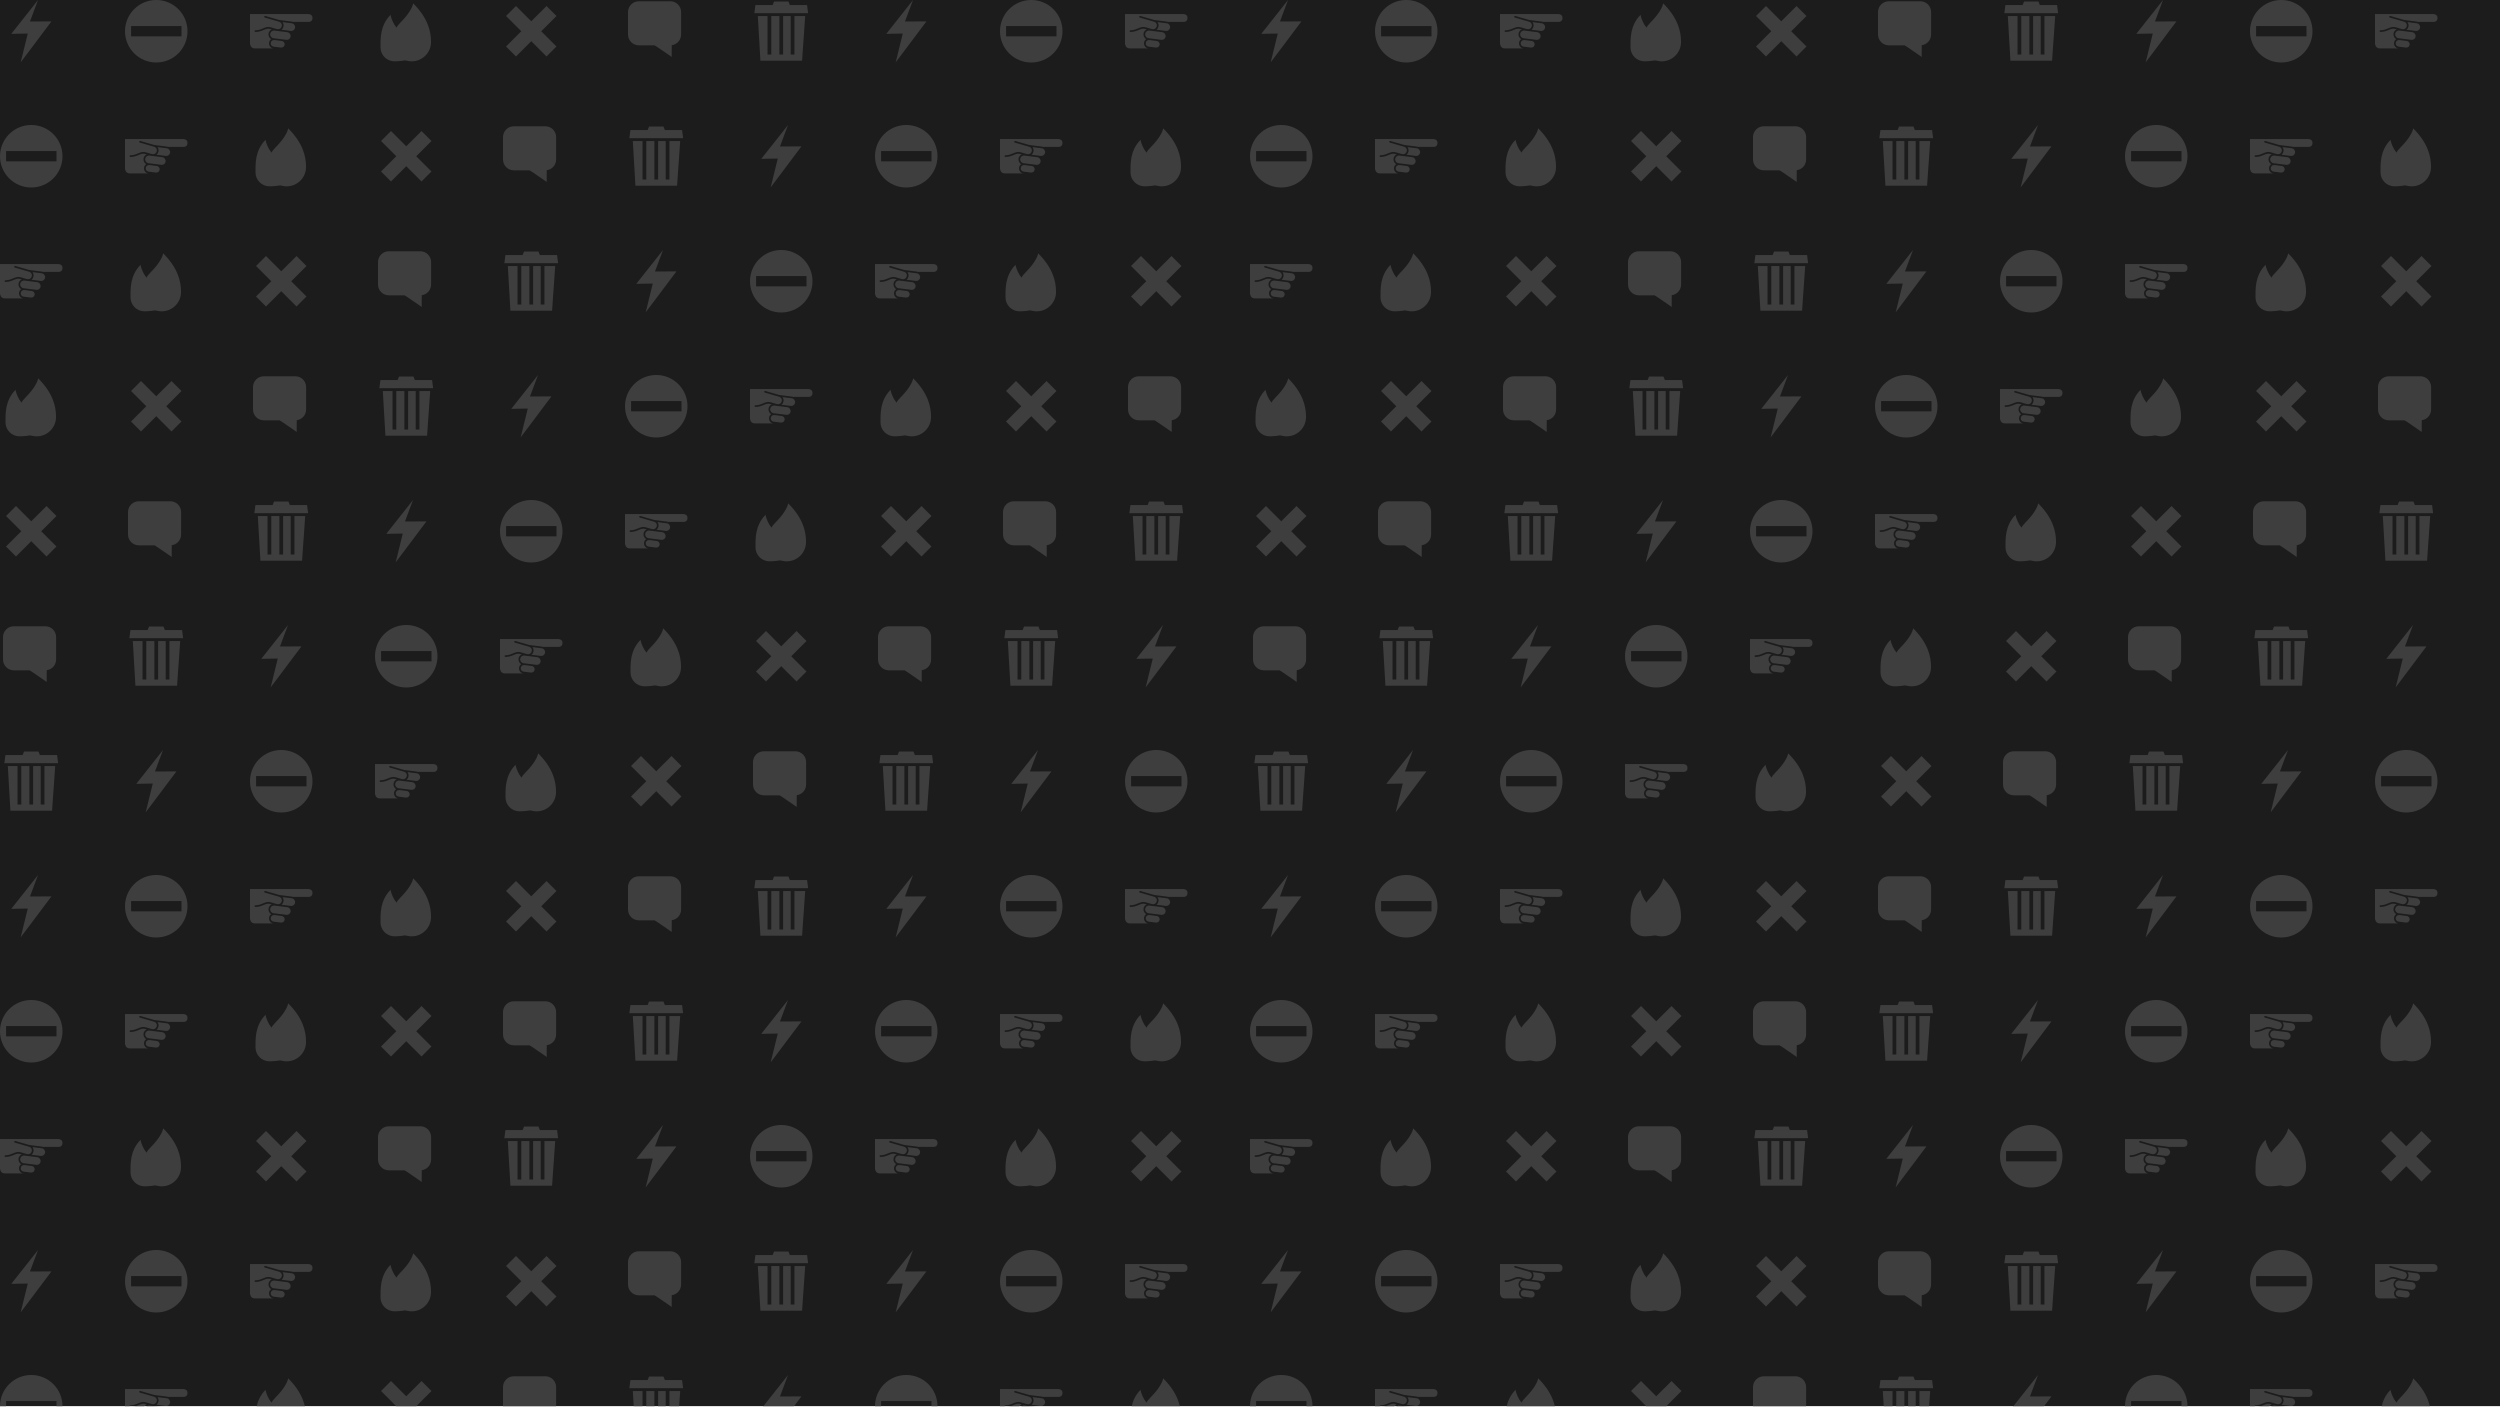
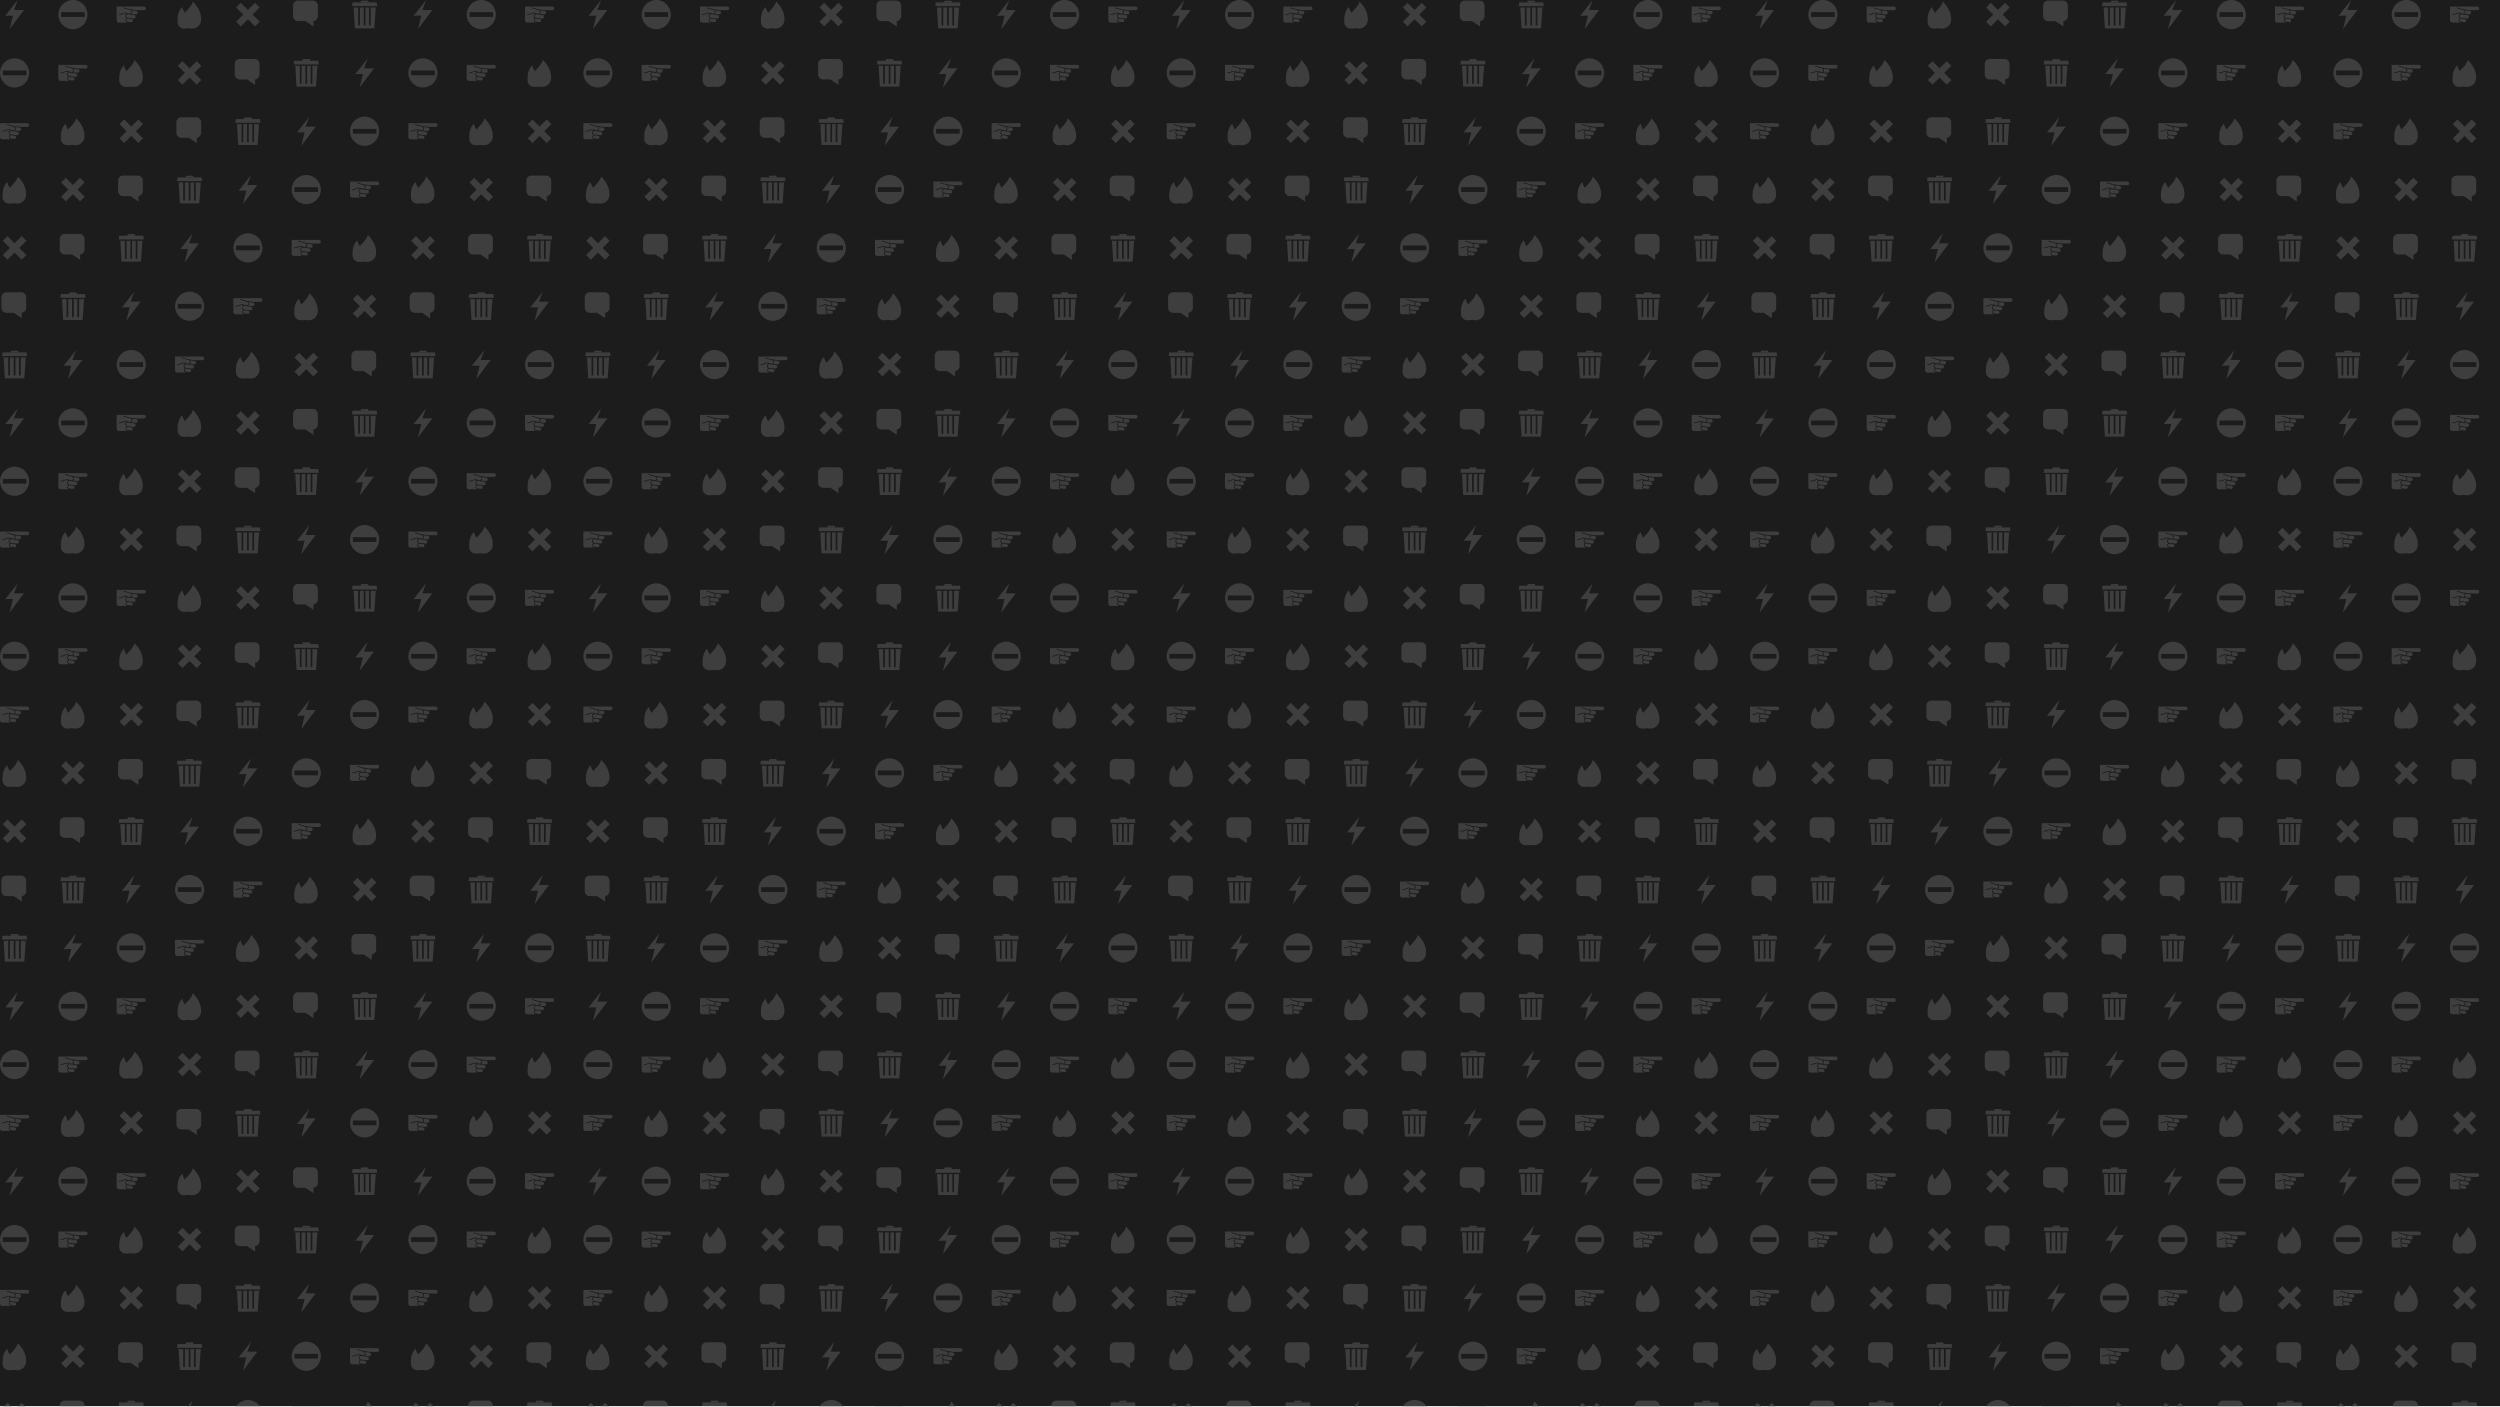
<svg xmlns="http://www.w3.org/2000/svg" xmlns:xlink="http://www.w3.org/1999/xlink" version="1.1" width="1920" height="1080" preserveAspectRatio="none" viewBox="0 0 1920 1080">
-   <g mask="url(&quot;#SvgjsMask1000&quot;)" fill="none">
+   <g mask="url(&quot;#SvgjsMask1135&quot;)" fill="none">
    <rect width="1920" height="1080" x="0" y="0" fill="rgba(28, 28, 28, 1)" />
-     <use xlink:href="#SvgjsG1008" transform="translate(0, 0)" fill="rgba(62, 62, 62, 1)" />
-     <use xlink:href="#SvgjsG1008" transform="translate(0, 960)" fill="rgba(62, 62, 62, 1)" />
-     <use xlink:href="#SvgjsG1008" transform="translate(960, 0)" fill="rgba(62, 62, 62, 1)" />
-     <use xlink:href="#SvgjsG1008" transform="translate(960, 960)" fill="rgba(62, 62, 62, 1)" />
+     <use xlink:href="#SvgjsG1143" transform="translate(0, 0)" fill="rgba(62, 62, 62, 1)" />
+     <use xlink:href="#SvgjsG1143" transform="translate(0, 448)" fill="rgba(62, 62, 62, 1)" />
+     <use xlink:href="#SvgjsG1143" transform="translate(0, 896)" fill="rgba(62, 62, 62, 1)" />
+     <use xlink:href="#SvgjsG1143" transform="translate(448, 0)" fill="rgba(62, 62, 62, 1)" />
+     <use xlink:href="#SvgjsG1143" transform="translate(448, 448)" fill="rgba(62, 62, 62, 1)" />
+     <use xlink:href="#SvgjsG1143" transform="translate(448, 896)" fill="rgba(62, 62, 62, 1)" />
+     <use xlink:href="#SvgjsG1143" transform="translate(896, 0)" fill="rgba(62, 62, 62, 1)" />
+     <use xlink:href="#SvgjsG1143" transform="translate(896, 448)" fill="rgba(62, 62, 62, 1)" />
+     <use xlink:href="#SvgjsG1143" transform="translate(896, 896)" fill="rgba(62, 62, 62, 1)" />
+     <use xlink:href="#SvgjsG1143" transform="translate(1344, 0)" fill="rgba(62, 62, 62, 1)" />
+     <use xlink:href="#SvgjsG1143" transform="translate(1344, 448)" fill="rgba(62, 62, 62, 1)" />
+     <use xlink:href="#SvgjsG1143" transform="translate(1344, 896)" fill="rgba(62, 62, 62, 1)" />
+     <use xlink:href="#SvgjsG1143" transform="translate(1792, 0)" fill="rgba(62, 62, 62, 1)" />
+     <use xlink:href="#SvgjsG1143" transform="translate(1792, 448)" fill="rgba(62, 62, 62, 1)" />
+     <use xlink:href="#SvgjsG1143" transform="translate(1792, 896)" fill="rgba(62, 62, 62, 1)" />
  </g>
  <defs>
-     <mask id="SvgjsMask1000">
+     <mask id="SvgjsMask1135">
      <rect width="1920" height="1080" fill="#ffffff" />
    </mask>
-     <g id="SvgjsG1001">
+     <g id="SvgjsG1136">
      <path d="M13.165 5.485L5.295 15.96l1.814-7.368-4.222 0.071L9.733 0 7.677 5.489l5.488-0.004z" fill-rule="evenodd" />
    </g>
-     <g id="SvgjsG1002">
+     <g id="SvgjsG1137">
      <path d="M8.004 0C3.583-0.004 0 3.579 0 7.996c0 4.422 3.583 8.005 8.004 8.004 4.417 0.001 8-3.582 7.996-8.004C16.003 3.58 12.421-0.004 8.004 0zM1.555 9.305V6.677h12.915v2.628H1.555z" />
    </g>
-     <g id="SvgjsG1003">
+     <g id="SvgjsG1138">
      <path d="M1.21 12.396C0.087 12.396 0 11.186 0 11.186V3.6h14.879S16 3.548 16 4.58c0 1.085-0.969 1.026-0.969 1.026H11.059a1.374 1.374 0 0 0-0.316-0.077L7.493 5.118l-3.592-1.035a0.216 0.216 0 0 0-0.267 0.147c-0.032 0.115 0.034 0.24 0.147 0.274l3.664 1.056a0.978 0.978 0 0 1 0.59 0.47 0.972 0.972 0 0 1 0.085 0.746 0.975 0.975 0 0 1-0.47 0.589 0.976 0.976 0 0 1-0.742 0.086c-0.002 0-0.003 0-0.006 0L5.36 7.004c-0.8-0.251-1.395 0.001-2.027 0.267-0.486 0.206-0.989 0.417-1.672 0.463a3.776 3.776 0 0 1-0.274 0.01 0.215 0.215 0 0 0-0.219 0.214c-0.002 0.118 0.099 0.224 0.219 0.224 0.916-0.002 1.555-0.27 2.117-0.509 0.603-0.254 1.078-0.456 1.73-0.251l0.324 0.094c-0.431 0.199-0.754 0.608-0.818 1.112-0.073 0.579 0.215 1.123 0.688 1.402a1.286 1.286 0 0 0-0.557 0.906c-0.089 0.704 0.412 1.391 1.117 1.459H1.21z" fill-rule="evenodd" />
      <path d="M11.542 7.062c-0.068 0.538-0.561 0.922-1.1 0.853l-2.382-0.3a1.404 1.404 0 0 0 0.48-0.718 1.407 1.407 0 0 0-0.222-1.233l2.37 0.299a0.985 0.985 0 0 1 0.854 1.099M10.39 9.341a0.98 0.98 0 0 1-0.373 0.654 0.977 0.977 0 0 1-0.726 0.199L6.026 9.782a0.984 0.984 0 0 1-0.853-1.099 0.976 0.976 0 0 1 0.373-0.654 0.976 0.976 0 0 1 0.727-0.2l3.264 0.413a0.985 0.985 0 0 1 0.853 1.099M8.868 11.44a0.853 0.853 0 0 1-0.952 0.738l-1.875-0.237a0.852 0.852 0 0 1-0.737-0.951 0.852 0.852 0 0 1 0.951-0.737l1.874 0.237a0.852 0.852 0 0 1 0.745 0.843c0 0.037-0.001 0.072-0.006 0.107" fill-rule="evenodd" />
    </g>
-     <g id="SvgjsG1004">
+     <g id="SvgjsG1139">
      <path d="M14.344 10.747c0 2.735-2.217 4.952-4.952 4.952-2.735 0-4.952-2.217-4.953-4.952 0-1.3 0.294-3.189 2.021-4.918 3.16-3.16 3.308-4.973 3.308-4.973 3.797 3.797 4.576 7.155 4.576 9.889z" />
      <path d="M3.978 3.8s0.461 3.022 3.141 4.749c1.488 0.959 4.571 3.643 4.57 4.584 0 1.981-4.712 2.565-6.693 2.566s-3.588-1.606-3.588-3.588c0-1.982-0.18-5.56 2.571-8.311z" />
      <path d="M8.123 6.557s0.08 0.983 1.792 2.695c0.936 0.935 1.095 1.959 1.095 2.663 0 1.482-1.201 2.683-2.684 2.683s-2.683-1.201-2.683-2.684c0-1.481 0.422-3.301 2.48-5.358z" />
    </g>
-     <g id="SvgjsG1005">
+     <g id="SvgjsG1140">
      <path d="M4.096 1.54l10.36 10.364L11.906 14.46 1.54 4.096 4.096 1.54z" fill-rule="evenodd" />
      <path d="M11.904 1.54L14.46 4.1 4.096 14.46 1.54 11.904 11.906 1.544z" fill-rule="evenodd" />
    </g>
-     <g id="SvgjsG1006">
+     <g id="SvgjsG1141">
      <path d="M3.536 11.602h4.034c0.389 0.183 3.806 2.583 4.382 2.972l0.011-2.995h-0.022a2.761 2.761 0 0 0 2.422-2.742V3.09c0-1.527-1.234-2.766-2.765-2.765H3.538c-1.531 0-2.766 1.239-2.765 2.765v5.747c0 1.525 1.239 2.766 2.765 2.765z" fill-rule="evenodd" />
    </g>
-     <g id="SvgjsG1007">
+     <g id="SvgjsG1142">
      <path d="M14.88 3.372H1.12l0.267-2.071h13.226z" />
      <path d="M10.246 1.397H5.754l0.4-0.997h3.692z m1.134 2.712V13.96h-0.964V4.109h-1.934V13.96h-0.964V4.109H5.452V13.96h-0.965V4.109H2.002l0.667 11.434h10.662l0.8-11.434z" />
    </g>
-     <g id="SvgjsG1008">
-       <use xlink:href="#SvgjsG1001" transform="translate(0, 0) scale(3)" fill="rgba(62, 62, 62, 1)" />
-       <use xlink:href="#SvgjsG1002" transform="translate(0, 96) scale(3)" fill="rgba(62, 62, 62, 1)" />
-       <use xlink:href="#SvgjsG1003" transform="translate(0, 192) scale(3)" fill="rgba(62, 62, 62, 1)" />
-       <use xlink:href="#SvgjsG1004" transform="translate(0, 288) scale(3)" fill="rgba(62, 62, 62, 1)" />
-       <use xlink:href="#SvgjsG1005" transform="translate(0, 384) scale(3)" fill="rgba(62, 62, 62, 1)" />
-       <use xlink:href="#SvgjsG1006" transform="translate(0, 480) scale(3)" fill="rgba(62, 62, 62, 1)" />
-       <use xlink:href="#SvgjsG1007" transform="translate(0, 576) scale(3)" fill="rgba(62, 62, 62, 1)" />
-       <use xlink:href="#SvgjsG1001" transform="translate(0, 672) scale(3)" fill="rgba(62, 62, 62, 1)" />
-       <use xlink:href="#SvgjsG1002" transform="translate(0, 768) scale(3)" fill="rgba(62, 62, 62, 1)" />
-       <use xlink:href="#SvgjsG1003" transform="translate(0, 864) scale(3)" fill="rgba(62, 62, 62, 1)" />
-       <use xlink:href="#SvgjsG1002" transform="translate(96, 0) scale(3)" fill="rgba(62, 62, 62, 1)" />
-       <use xlink:href="#SvgjsG1003" transform="translate(96, 96) scale(3)" fill="rgba(62, 62, 62, 1)" />
-       <use xlink:href="#SvgjsG1004" transform="translate(96, 192) scale(3)" fill="rgba(62, 62, 62, 1)" />
-       <use xlink:href="#SvgjsG1005" transform="translate(96, 288) scale(3)" fill="rgba(62, 62, 62, 1)" />
-       <use xlink:href="#SvgjsG1006" transform="translate(96, 384) scale(3)" fill="rgba(62, 62, 62, 1)" />
-       <use xlink:href="#SvgjsG1007" transform="translate(96, 480) scale(3)" fill="rgba(62, 62, 62, 1)" />
-       <use xlink:href="#SvgjsG1001" transform="translate(96, 576) scale(3)" fill="rgba(62, 62, 62, 1)" />
-       <use xlink:href="#SvgjsG1002" transform="translate(96, 672) scale(3)" fill="rgba(62, 62, 62, 1)" />
-       <use xlink:href="#SvgjsG1003" transform="translate(96, 768) scale(3)" fill="rgba(62, 62, 62, 1)" />
-       <use xlink:href="#SvgjsG1004" transform="translate(96, 864) scale(3)" fill="rgba(62, 62, 62, 1)" />
-       <use xlink:href="#SvgjsG1003" transform="translate(192, 0) scale(3)" fill="rgba(62, 62, 62, 1)" />
-       <use xlink:href="#SvgjsG1004" transform="translate(192, 96) scale(3)" fill="rgba(62, 62, 62, 1)" />
-       <use xlink:href="#SvgjsG1005" transform="translate(192, 192) scale(3)" fill="rgba(62, 62, 62, 1)" />
-       <use xlink:href="#SvgjsG1006" transform="translate(192, 288) scale(3)" fill="rgba(62, 62, 62, 1)" />
-       <use xlink:href="#SvgjsG1007" transform="translate(192, 384) scale(3)" fill="rgba(62, 62, 62, 1)" />
-       <use xlink:href="#SvgjsG1001" transform="translate(192, 480) scale(3)" fill="rgba(62, 62, 62, 1)" />
-       <use xlink:href="#SvgjsG1002" transform="translate(192, 576) scale(3)" fill="rgba(62, 62, 62, 1)" />
-       <use xlink:href="#SvgjsG1003" transform="translate(192, 672) scale(3)" fill="rgba(62, 62, 62, 1)" />
-       <use xlink:href="#SvgjsG1004" transform="translate(192, 768) scale(3)" fill="rgba(62, 62, 62, 1)" />
-       <use xlink:href="#SvgjsG1005" transform="translate(192, 864) scale(3)" fill="rgba(62, 62, 62, 1)" />
-       <use xlink:href="#SvgjsG1004" transform="translate(288, 0) scale(3)" fill="rgba(62, 62, 62, 1)" />
-       <use xlink:href="#SvgjsG1005" transform="translate(288, 96) scale(3)" fill="rgba(62, 62, 62, 1)" />
-       <use xlink:href="#SvgjsG1006" transform="translate(288, 192) scale(3)" fill="rgba(62, 62, 62, 1)" />
-       <use xlink:href="#SvgjsG1007" transform="translate(288, 288) scale(3)" fill="rgba(62, 62, 62, 1)" />
-       <use xlink:href="#SvgjsG1001" transform="translate(288, 384) scale(3)" fill="rgba(62, 62, 62, 1)" />
-       <use xlink:href="#SvgjsG1002" transform="translate(288, 480) scale(3)" fill="rgba(62, 62, 62, 1)" />
-       <use xlink:href="#SvgjsG1003" transform="translate(288, 576) scale(3)" fill="rgba(62, 62, 62, 1)" />
-       <use xlink:href="#SvgjsG1004" transform="translate(288, 672) scale(3)" fill="rgba(62, 62, 62, 1)" />
-       <use xlink:href="#SvgjsG1005" transform="translate(288, 768) scale(3)" fill="rgba(62, 62, 62, 1)" />
-       <use xlink:href="#SvgjsG1006" transform="translate(288, 864) scale(3)" fill="rgba(62, 62, 62, 1)" />
-       <use xlink:href="#SvgjsG1005" transform="translate(384, 0) scale(3)" fill="rgba(62, 62, 62, 1)" />
-       <use xlink:href="#SvgjsG1006" transform="translate(384, 96) scale(3)" fill="rgba(62, 62, 62, 1)" />
-       <use xlink:href="#SvgjsG1007" transform="translate(384, 192) scale(3)" fill="rgba(62, 62, 62, 1)" />
-       <use xlink:href="#SvgjsG1001" transform="translate(384, 288) scale(3)" fill="rgba(62, 62, 62, 1)" />
-       <use xlink:href="#SvgjsG1002" transform="translate(384, 384) scale(3)" fill="rgba(62, 62, 62, 1)" />
-       <use xlink:href="#SvgjsG1003" transform="translate(384, 480) scale(3)" fill="rgba(62, 62, 62, 1)" />
-       <use xlink:href="#SvgjsG1004" transform="translate(384, 576) scale(3)" fill="rgba(62, 62, 62, 1)" />
-       <use xlink:href="#SvgjsG1005" transform="translate(384, 672) scale(3)" fill="rgba(62, 62, 62, 1)" />
-       <use xlink:href="#SvgjsG1006" transform="translate(384, 768) scale(3)" fill="rgba(62, 62, 62, 1)" />
-       <use xlink:href="#SvgjsG1007" transform="translate(384, 864) scale(3)" fill="rgba(62, 62, 62, 1)" />
-       <use xlink:href="#SvgjsG1006" transform="translate(480, 0) scale(3)" fill="rgba(62, 62, 62, 1)" />
-       <use xlink:href="#SvgjsG1007" transform="translate(480, 96) scale(3)" fill="rgba(62, 62, 62, 1)" />
-       <use xlink:href="#SvgjsG1001" transform="translate(480, 192) scale(3)" fill="rgba(62, 62, 62, 1)" />
-       <use xlink:href="#SvgjsG1002" transform="translate(480, 288) scale(3)" fill="rgba(62, 62, 62, 1)" />
-       <use xlink:href="#SvgjsG1003" transform="translate(480, 384) scale(3)" fill="rgba(62, 62, 62, 1)" />
-       <use xlink:href="#SvgjsG1004" transform="translate(480, 480) scale(3)" fill="rgba(62, 62, 62, 1)" />
-       <use xlink:href="#SvgjsG1005" transform="translate(480, 576) scale(3)" fill="rgba(62, 62, 62, 1)" />
-       <use xlink:href="#SvgjsG1006" transform="translate(480, 672) scale(3)" fill="rgba(62, 62, 62, 1)" />
-       <use xlink:href="#SvgjsG1007" transform="translate(480, 768) scale(3)" fill="rgba(62, 62, 62, 1)" />
-       <use xlink:href="#SvgjsG1001" transform="translate(480, 864) scale(3)" fill="rgba(62, 62, 62, 1)" />
-       <use xlink:href="#SvgjsG1007" transform="translate(576, 0) scale(3)" fill="rgba(62, 62, 62, 1)" />
-       <use xlink:href="#SvgjsG1001" transform="translate(576, 96) scale(3)" fill="rgba(62, 62, 62, 1)" />
-       <use xlink:href="#SvgjsG1002" transform="translate(576, 192) scale(3)" fill="rgba(62, 62, 62, 1)" />
-       <use xlink:href="#SvgjsG1003" transform="translate(576, 288) scale(3)" fill="rgba(62, 62, 62, 1)" />
-       <use xlink:href="#SvgjsG1004" transform="translate(576, 384) scale(3)" fill="rgba(62, 62, 62, 1)" />
-       <use xlink:href="#SvgjsG1005" transform="translate(576, 480) scale(3)" fill="rgba(62, 62, 62, 1)" />
-       <use xlink:href="#SvgjsG1006" transform="translate(576, 576) scale(3)" fill="rgba(62, 62, 62, 1)" />
-       <use xlink:href="#SvgjsG1007" transform="translate(576, 672) scale(3)" fill="rgba(62, 62, 62, 1)" />
-       <use xlink:href="#SvgjsG1001" transform="translate(576, 768) scale(3)" fill="rgba(62, 62, 62, 1)" />
-       <use xlink:href="#SvgjsG1002" transform="translate(576, 864) scale(3)" fill="rgba(62, 62, 62, 1)" />
-       <use xlink:href="#SvgjsG1001" transform="translate(672, 0) scale(3)" fill="rgba(62, 62, 62, 1)" />
-       <use xlink:href="#SvgjsG1002" transform="translate(672, 96) scale(3)" fill="rgba(62, 62, 62, 1)" />
-       <use xlink:href="#SvgjsG1003" transform="translate(672, 192) scale(3)" fill="rgba(62, 62, 62, 1)" />
-       <use xlink:href="#SvgjsG1004" transform="translate(672, 288) scale(3)" fill="rgba(62, 62, 62, 1)" />
-       <use xlink:href="#SvgjsG1005" transform="translate(672, 384) scale(3)" fill="rgba(62, 62, 62, 1)" />
-       <use xlink:href="#SvgjsG1006" transform="translate(672, 480) scale(3)" fill="rgba(62, 62, 62, 1)" />
-       <use xlink:href="#SvgjsG1007" transform="translate(672, 576) scale(3)" fill="rgba(62, 62, 62, 1)" />
-       <use xlink:href="#SvgjsG1001" transform="translate(672, 672) scale(3)" fill="rgba(62, 62, 62, 1)" />
-       <use xlink:href="#SvgjsG1002" transform="translate(672, 768) scale(3)" fill="rgba(62, 62, 62, 1)" />
-       <use xlink:href="#SvgjsG1003" transform="translate(672, 864) scale(3)" fill="rgba(62, 62, 62, 1)" />
-       <use xlink:href="#SvgjsG1002" transform="translate(768, 0) scale(3)" fill="rgba(62, 62, 62, 1)" />
-       <use xlink:href="#SvgjsG1003" transform="translate(768, 96) scale(3)" fill="rgba(62, 62, 62, 1)" />
-       <use xlink:href="#SvgjsG1004" transform="translate(768, 192) scale(3)" fill="rgba(62, 62, 62, 1)" />
-       <use xlink:href="#SvgjsG1005" transform="translate(768, 288) scale(3)" fill="rgba(62, 62, 62, 1)" />
-       <use xlink:href="#SvgjsG1006" transform="translate(768, 384) scale(3)" fill="rgba(62, 62, 62, 1)" />
-       <use xlink:href="#SvgjsG1007" transform="translate(768, 480) scale(3)" fill="rgba(62, 62, 62, 1)" />
-       <use xlink:href="#SvgjsG1001" transform="translate(768, 576) scale(3)" fill="rgba(62, 62, 62, 1)" />
-       <use xlink:href="#SvgjsG1002" transform="translate(768, 672) scale(3)" fill="rgba(62, 62, 62, 1)" />
-       <use xlink:href="#SvgjsG1003" transform="translate(768, 768) scale(3)" fill="rgba(62, 62, 62, 1)" />
-       <use xlink:href="#SvgjsG1004" transform="translate(768, 864) scale(3)" fill="rgba(62, 62, 62, 1)" />
-       <use xlink:href="#SvgjsG1003" transform="translate(864, 0) scale(3)" fill="rgba(62, 62, 62, 1)" />
-       <use xlink:href="#SvgjsG1004" transform="translate(864, 96) scale(3)" fill="rgba(62, 62, 62, 1)" />
-       <use xlink:href="#SvgjsG1005" transform="translate(864, 192) scale(3)" fill="rgba(62, 62, 62, 1)" />
-       <use xlink:href="#SvgjsG1006" transform="translate(864, 288) scale(3)" fill="rgba(62, 62, 62, 1)" />
-       <use xlink:href="#SvgjsG1007" transform="translate(864, 384) scale(3)" fill="rgba(62, 62, 62, 1)" />
-       <use xlink:href="#SvgjsG1001" transform="translate(864, 480) scale(3)" fill="rgba(62, 62, 62, 1)" />
-       <use xlink:href="#SvgjsG1002" transform="translate(864, 576) scale(3)" fill="rgba(62, 62, 62, 1)" />
-       <use xlink:href="#SvgjsG1003" transform="translate(864, 672) scale(3)" fill="rgba(62, 62, 62, 1)" />
-       <use xlink:href="#SvgjsG1004" transform="translate(864, 768) scale(3)" fill="rgba(62, 62, 62, 1)" />
-       <use xlink:href="#SvgjsG1005" transform="translate(864, 864) scale(3)" fill="rgba(62, 62, 62, 1)" />
+     <g id="SvgjsG1143">
+       <use xlink:href="#SvgjsG1136" transform="translate(0, 0) scale(1.4)" fill="rgba(62, 62, 62, 1)" />
+       <use xlink:href="#SvgjsG1137" transform="translate(0, 44.8) scale(1.4)" fill="rgba(62, 62, 62, 1)" />
+       <use xlink:href="#SvgjsG1138" transform="translate(0, 89.6) scale(1.4)" fill="rgba(62, 62, 62, 1)" />
+       <use xlink:href="#SvgjsG1139" transform="translate(0, 134.4) scale(1.4)" fill="rgba(62, 62, 62, 1)" />
+       <use xlink:href="#SvgjsG1140" transform="translate(0, 179.2) scale(1.4)" fill="rgba(62, 62, 62, 1)" />
+       <use xlink:href="#SvgjsG1141" transform="translate(0, 224) scale(1.4)" fill="rgba(62, 62, 62, 1)" />
+       <use xlink:href="#SvgjsG1142" transform="translate(0, 268.8) scale(1.4)" fill="rgba(62, 62, 62, 1)" />
+       <use xlink:href="#SvgjsG1136" transform="translate(0, 313.6) scale(1.4)" fill="rgba(62, 62, 62, 1)" />
+       <use xlink:href="#SvgjsG1137" transform="translate(0, 358.4) scale(1.4)" fill="rgba(62, 62, 62, 1)" />
+       <use xlink:href="#SvgjsG1138" transform="translate(0, 403.2) scale(1.4)" fill="rgba(62, 62, 62, 1)" />
+       <use xlink:href="#SvgjsG1137" transform="translate(44.8, 0) scale(1.4)" fill="rgba(62, 62, 62, 1)" />
+       <use xlink:href="#SvgjsG1138" transform="translate(44.8, 44.8) scale(1.4)" fill="rgba(62, 62, 62, 1)" />
+       <use xlink:href="#SvgjsG1139" transform="translate(44.8, 89.6) scale(1.4)" fill="rgba(62, 62, 62, 1)" />
+       <use xlink:href="#SvgjsG1140" transform="translate(44.8, 134.4) scale(1.4)" fill="rgba(62, 62, 62, 1)" />
+       <use xlink:href="#SvgjsG1141" transform="translate(44.8, 179.2) scale(1.4)" fill="rgba(62, 62, 62, 1)" />
+       <use xlink:href="#SvgjsG1142" transform="translate(44.8, 224) scale(1.4)" fill="rgba(62, 62, 62, 1)" />
+       <use xlink:href="#SvgjsG1136" transform="translate(44.8, 268.8) scale(1.4)" fill="rgba(62, 62, 62, 1)" />
+       <use xlink:href="#SvgjsG1137" transform="translate(44.8, 313.6) scale(1.4)" fill="rgba(62, 62, 62, 1)" />
+       <use xlink:href="#SvgjsG1138" transform="translate(44.8, 358.4) scale(1.4)" fill="rgba(62, 62, 62, 1)" />
+       <use xlink:href="#SvgjsG1139" transform="translate(44.8, 403.2) scale(1.4)" fill="rgba(62, 62, 62, 1)" />
+       <use xlink:href="#SvgjsG1138" transform="translate(89.6, 0) scale(1.4)" fill="rgba(62, 62, 62, 1)" />
+       <use xlink:href="#SvgjsG1139" transform="translate(89.6, 44.8) scale(1.4)" fill="rgba(62, 62, 62, 1)" />
+       <use xlink:href="#SvgjsG1140" transform="translate(89.6, 89.6) scale(1.4)" fill="rgba(62, 62, 62, 1)" />
+       <use xlink:href="#SvgjsG1141" transform="translate(89.6, 134.4) scale(1.4)" fill="rgba(62, 62, 62, 1)" />
+       <use xlink:href="#SvgjsG1142" transform="translate(89.6, 179.2) scale(1.4)" fill="rgba(62, 62, 62, 1)" />
+       <use xlink:href="#SvgjsG1136" transform="translate(89.6, 224) scale(1.4)" fill="rgba(62, 62, 62, 1)" />
+       <use xlink:href="#SvgjsG1137" transform="translate(89.6, 268.8) scale(1.4)" fill="rgba(62, 62, 62, 1)" />
+       <use xlink:href="#SvgjsG1138" transform="translate(89.6, 313.6) scale(1.4)" fill="rgba(62, 62, 62, 1)" />
+       <use xlink:href="#SvgjsG1139" transform="translate(89.6, 358.4) scale(1.4)" fill="rgba(62, 62, 62, 1)" />
+       <use xlink:href="#SvgjsG1140" transform="translate(89.6, 403.2) scale(1.4)" fill="rgba(62, 62, 62, 1)" />
+       <use xlink:href="#SvgjsG1139" transform="translate(134.4, 0) scale(1.4)" fill="rgba(62, 62, 62, 1)" />
+       <use xlink:href="#SvgjsG1140" transform="translate(134.4, 44.8) scale(1.4)" fill="rgba(62, 62, 62, 1)" />
+       <use xlink:href="#SvgjsG1141" transform="translate(134.4, 89.6) scale(1.4)" fill="rgba(62, 62, 62, 1)" />
+       <use xlink:href="#SvgjsG1142" transform="translate(134.4, 134.4) scale(1.4)" fill="rgba(62, 62, 62, 1)" />
+       <use xlink:href="#SvgjsG1136" transform="translate(134.4, 179.2) scale(1.4)" fill="rgba(62, 62, 62, 1)" />
+       <use xlink:href="#SvgjsG1137" transform="translate(134.4, 224) scale(1.4)" fill="rgba(62, 62, 62, 1)" />
+       <use xlink:href="#SvgjsG1138" transform="translate(134.4, 268.8) scale(1.4)" fill="rgba(62, 62, 62, 1)" />
+       <use xlink:href="#SvgjsG1139" transform="translate(134.4, 313.6) scale(1.4)" fill="rgba(62, 62, 62, 1)" />
+       <use xlink:href="#SvgjsG1140" transform="translate(134.4, 358.4) scale(1.4)" fill="rgba(62, 62, 62, 1)" />
+       <use xlink:href="#SvgjsG1141" transform="translate(134.4, 403.2) scale(1.4)" fill="rgba(62, 62, 62, 1)" />
+       <use xlink:href="#SvgjsG1140" transform="translate(179.2, 0) scale(1.4)" fill="rgba(62, 62, 62, 1)" />
+       <use xlink:href="#SvgjsG1141" transform="translate(179.2, 44.8) scale(1.4)" fill="rgba(62, 62, 62, 1)" />
+       <use xlink:href="#SvgjsG1142" transform="translate(179.2, 89.6) scale(1.4)" fill="rgba(62, 62, 62, 1)" />
+       <use xlink:href="#SvgjsG1136" transform="translate(179.2, 134.4) scale(1.4)" fill="rgba(62, 62, 62, 1)" />
+       <use xlink:href="#SvgjsG1137" transform="translate(179.2, 179.2) scale(1.4)" fill="rgba(62, 62, 62, 1)" />
+       <use xlink:href="#SvgjsG1138" transform="translate(179.2, 224) scale(1.4)" fill="rgba(62, 62, 62, 1)" />
+       <use xlink:href="#SvgjsG1139" transform="translate(179.2, 268.8) scale(1.4)" fill="rgba(62, 62, 62, 1)" />
+       <use xlink:href="#SvgjsG1140" transform="translate(179.2, 313.6) scale(1.4)" fill="rgba(62, 62, 62, 1)" />
+       <use xlink:href="#SvgjsG1141" transform="translate(179.2, 358.4) scale(1.4)" fill="rgba(62, 62, 62, 1)" />
+       <use xlink:href="#SvgjsG1142" transform="translate(179.2, 403.2) scale(1.4)" fill="rgba(62, 62, 62, 1)" />
+       <use xlink:href="#SvgjsG1141" transform="translate(224, 0) scale(1.4)" fill="rgba(62, 62, 62, 1)" />
+       <use xlink:href="#SvgjsG1142" transform="translate(224, 44.8) scale(1.4)" fill="rgba(62, 62, 62, 1)" />
+       <use xlink:href="#SvgjsG1136" transform="translate(224, 89.6) scale(1.4)" fill="rgba(62, 62, 62, 1)" />
+       <use xlink:href="#SvgjsG1137" transform="translate(224, 134.4) scale(1.4)" fill="rgba(62, 62, 62, 1)" />
+       <use xlink:href="#SvgjsG1138" transform="translate(224, 179.2) scale(1.4)" fill="rgba(62, 62, 62, 1)" />
+       <use xlink:href="#SvgjsG1139" transform="translate(224, 224) scale(1.4)" fill="rgba(62, 62, 62, 1)" />
+       <use xlink:href="#SvgjsG1140" transform="translate(224, 268.8) scale(1.4)" fill="rgba(62, 62, 62, 1)" />
+       <use xlink:href="#SvgjsG1141" transform="translate(224, 313.6) scale(1.4)" fill="rgba(62, 62, 62, 1)" />
+       <use xlink:href="#SvgjsG1142" transform="translate(224, 358.4) scale(1.4)" fill="rgba(62, 62, 62, 1)" />
+       <use xlink:href="#SvgjsG1136" transform="translate(224, 403.2) scale(1.4)" fill="rgba(62, 62, 62, 1)" />
+       <use xlink:href="#SvgjsG1142" transform="translate(268.8, 0) scale(1.4)" fill="rgba(62, 62, 62, 1)" />
+       <use xlink:href="#SvgjsG1136" transform="translate(268.8, 44.8) scale(1.4)" fill="rgba(62, 62, 62, 1)" />
+       <use xlink:href="#SvgjsG1137" transform="translate(268.8, 89.6) scale(1.4)" fill="rgba(62, 62, 62, 1)" />
+       <use xlink:href="#SvgjsG1138" transform="translate(268.8, 134.4) scale(1.4)" fill="rgba(62, 62, 62, 1)" />
+       <use xlink:href="#SvgjsG1139" transform="translate(268.8, 179.2) scale(1.4)" fill="rgba(62, 62, 62, 1)" />
+       <use xlink:href="#SvgjsG1140" transform="translate(268.8, 224) scale(1.4)" fill="rgba(62, 62, 62, 1)" />
+       <use xlink:href="#SvgjsG1141" transform="translate(268.8, 268.8) scale(1.4)" fill="rgba(62, 62, 62, 1)" />
+       <use xlink:href="#SvgjsG1142" transform="translate(268.8, 313.6) scale(1.4)" fill="rgba(62, 62, 62, 1)" />
+       <use xlink:href="#SvgjsG1136" transform="translate(268.8, 358.4) scale(1.4)" fill="rgba(62, 62, 62, 1)" />
+       <use xlink:href="#SvgjsG1137" transform="translate(268.8, 403.2) scale(1.4)" fill="rgba(62, 62, 62, 1)" />
+       <use xlink:href="#SvgjsG1136" transform="translate(313.6, 0) scale(1.4)" fill="rgba(62, 62, 62, 1)" />
+       <use xlink:href="#SvgjsG1137" transform="translate(313.6, 44.8) scale(1.4)" fill="rgba(62, 62, 62, 1)" />
+       <use xlink:href="#SvgjsG1138" transform="translate(313.6, 89.6) scale(1.4)" fill="rgba(62, 62, 62, 1)" />
+       <use xlink:href="#SvgjsG1139" transform="translate(313.6, 134.4) scale(1.4)" fill="rgba(62, 62, 62, 1)" />
+       <use xlink:href="#SvgjsG1140" transform="translate(313.6, 179.2) scale(1.4)" fill="rgba(62, 62, 62, 1)" />
+       <use xlink:href="#SvgjsG1141" transform="translate(313.6, 224) scale(1.4)" fill="rgba(62, 62, 62, 1)" />
+       <use xlink:href="#SvgjsG1142" transform="translate(313.6, 268.8) scale(1.4)" fill="rgba(62, 62, 62, 1)" />
+       <use xlink:href="#SvgjsG1136" transform="translate(313.6, 313.6) scale(1.4)" fill="rgba(62, 62, 62, 1)" />
+       <use xlink:href="#SvgjsG1137" transform="translate(313.6, 358.4) scale(1.4)" fill="rgba(62, 62, 62, 1)" />
+       <use xlink:href="#SvgjsG1138" transform="translate(313.6, 403.2) scale(1.4)" fill="rgba(62, 62, 62, 1)" />
+       <use xlink:href="#SvgjsG1137" transform="translate(358.4, 0) scale(1.4)" fill="rgba(62, 62, 62, 1)" />
+       <use xlink:href="#SvgjsG1138" transform="translate(358.4, 44.8) scale(1.4)" fill="rgba(62, 62, 62, 1)" />
+       <use xlink:href="#SvgjsG1139" transform="translate(358.4, 89.6) scale(1.4)" fill="rgba(62, 62, 62, 1)" />
+       <use xlink:href="#SvgjsG1140" transform="translate(358.4, 134.4) scale(1.4)" fill="rgba(62, 62, 62, 1)" />
+       <use xlink:href="#SvgjsG1141" transform="translate(358.4, 179.2) scale(1.4)" fill="rgba(62, 62, 62, 1)" />
+       <use xlink:href="#SvgjsG1142" transform="translate(358.4, 224) scale(1.4)" fill="rgba(62, 62, 62, 1)" />
+       <use xlink:href="#SvgjsG1136" transform="translate(358.4, 268.8) scale(1.4)" fill="rgba(62, 62, 62, 1)" />
+       <use xlink:href="#SvgjsG1137" transform="translate(358.4, 313.6) scale(1.4)" fill="rgba(62, 62, 62, 1)" />
+       <use xlink:href="#SvgjsG1138" transform="translate(358.4, 358.4) scale(1.4)" fill="rgba(62, 62, 62, 1)" />
+       <use xlink:href="#SvgjsG1139" transform="translate(358.4, 403.2) scale(1.4)" fill="rgba(62, 62, 62, 1)" />
+       <use xlink:href="#SvgjsG1138" transform="translate(403.2, 0) scale(1.4)" fill="rgba(62, 62, 62, 1)" />
+       <use xlink:href="#SvgjsG1139" transform="translate(403.2, 44.8) scale(1.4)" fill="rgba(62, 62, 62, 1)" />
+       <use xlink:href="#SvgjsG1140" transform="translate(403.2, 89.6) scale(1.4)" fill="rgba(62, 62, 62, 1)" />
+       <use xlink:href="#SvgjsG1141" transform="translate(403.2, 134.4) scale(1.4)" fill="rgba(62, 62, 62, 1)" />
+       <use xlink:href="#SvgjsG1142" transform="translate(403.2, 179.2) scale(1.4)" fill="rgba(62, 62, 62, 1)" />
+       <use xlink:href="#SvgjsG1136" transform="translate(403.2, 224) scale(1.4)" fill="rgba(62, 62, 62, 1)" />
+       <use xlink:href="#SvgjsG1137" transform="translate(403.2, 268.8) scale(1.4)" fill="rgba(62, 62, 62, 1)" />
+       <use xlink:href="#SvgjsG1138" transform="translate(403.2, 313.6) scale(1.4)" fill="rgba(62, 62, 62, 1)" />
+       <use xlink:href="#SvgjsG1139" transform="translate(403.2, 358.4) scale(1.4)" fill="rgba(62, 62, 62, 1)" />
+       <use xlink:href="#SvgjsG1140" transform="translate(403.2, 403.2) scale(1.4)" fill="rgba(62, 62, 62, 1)" />
    </g>
  </defs>
</svg>
